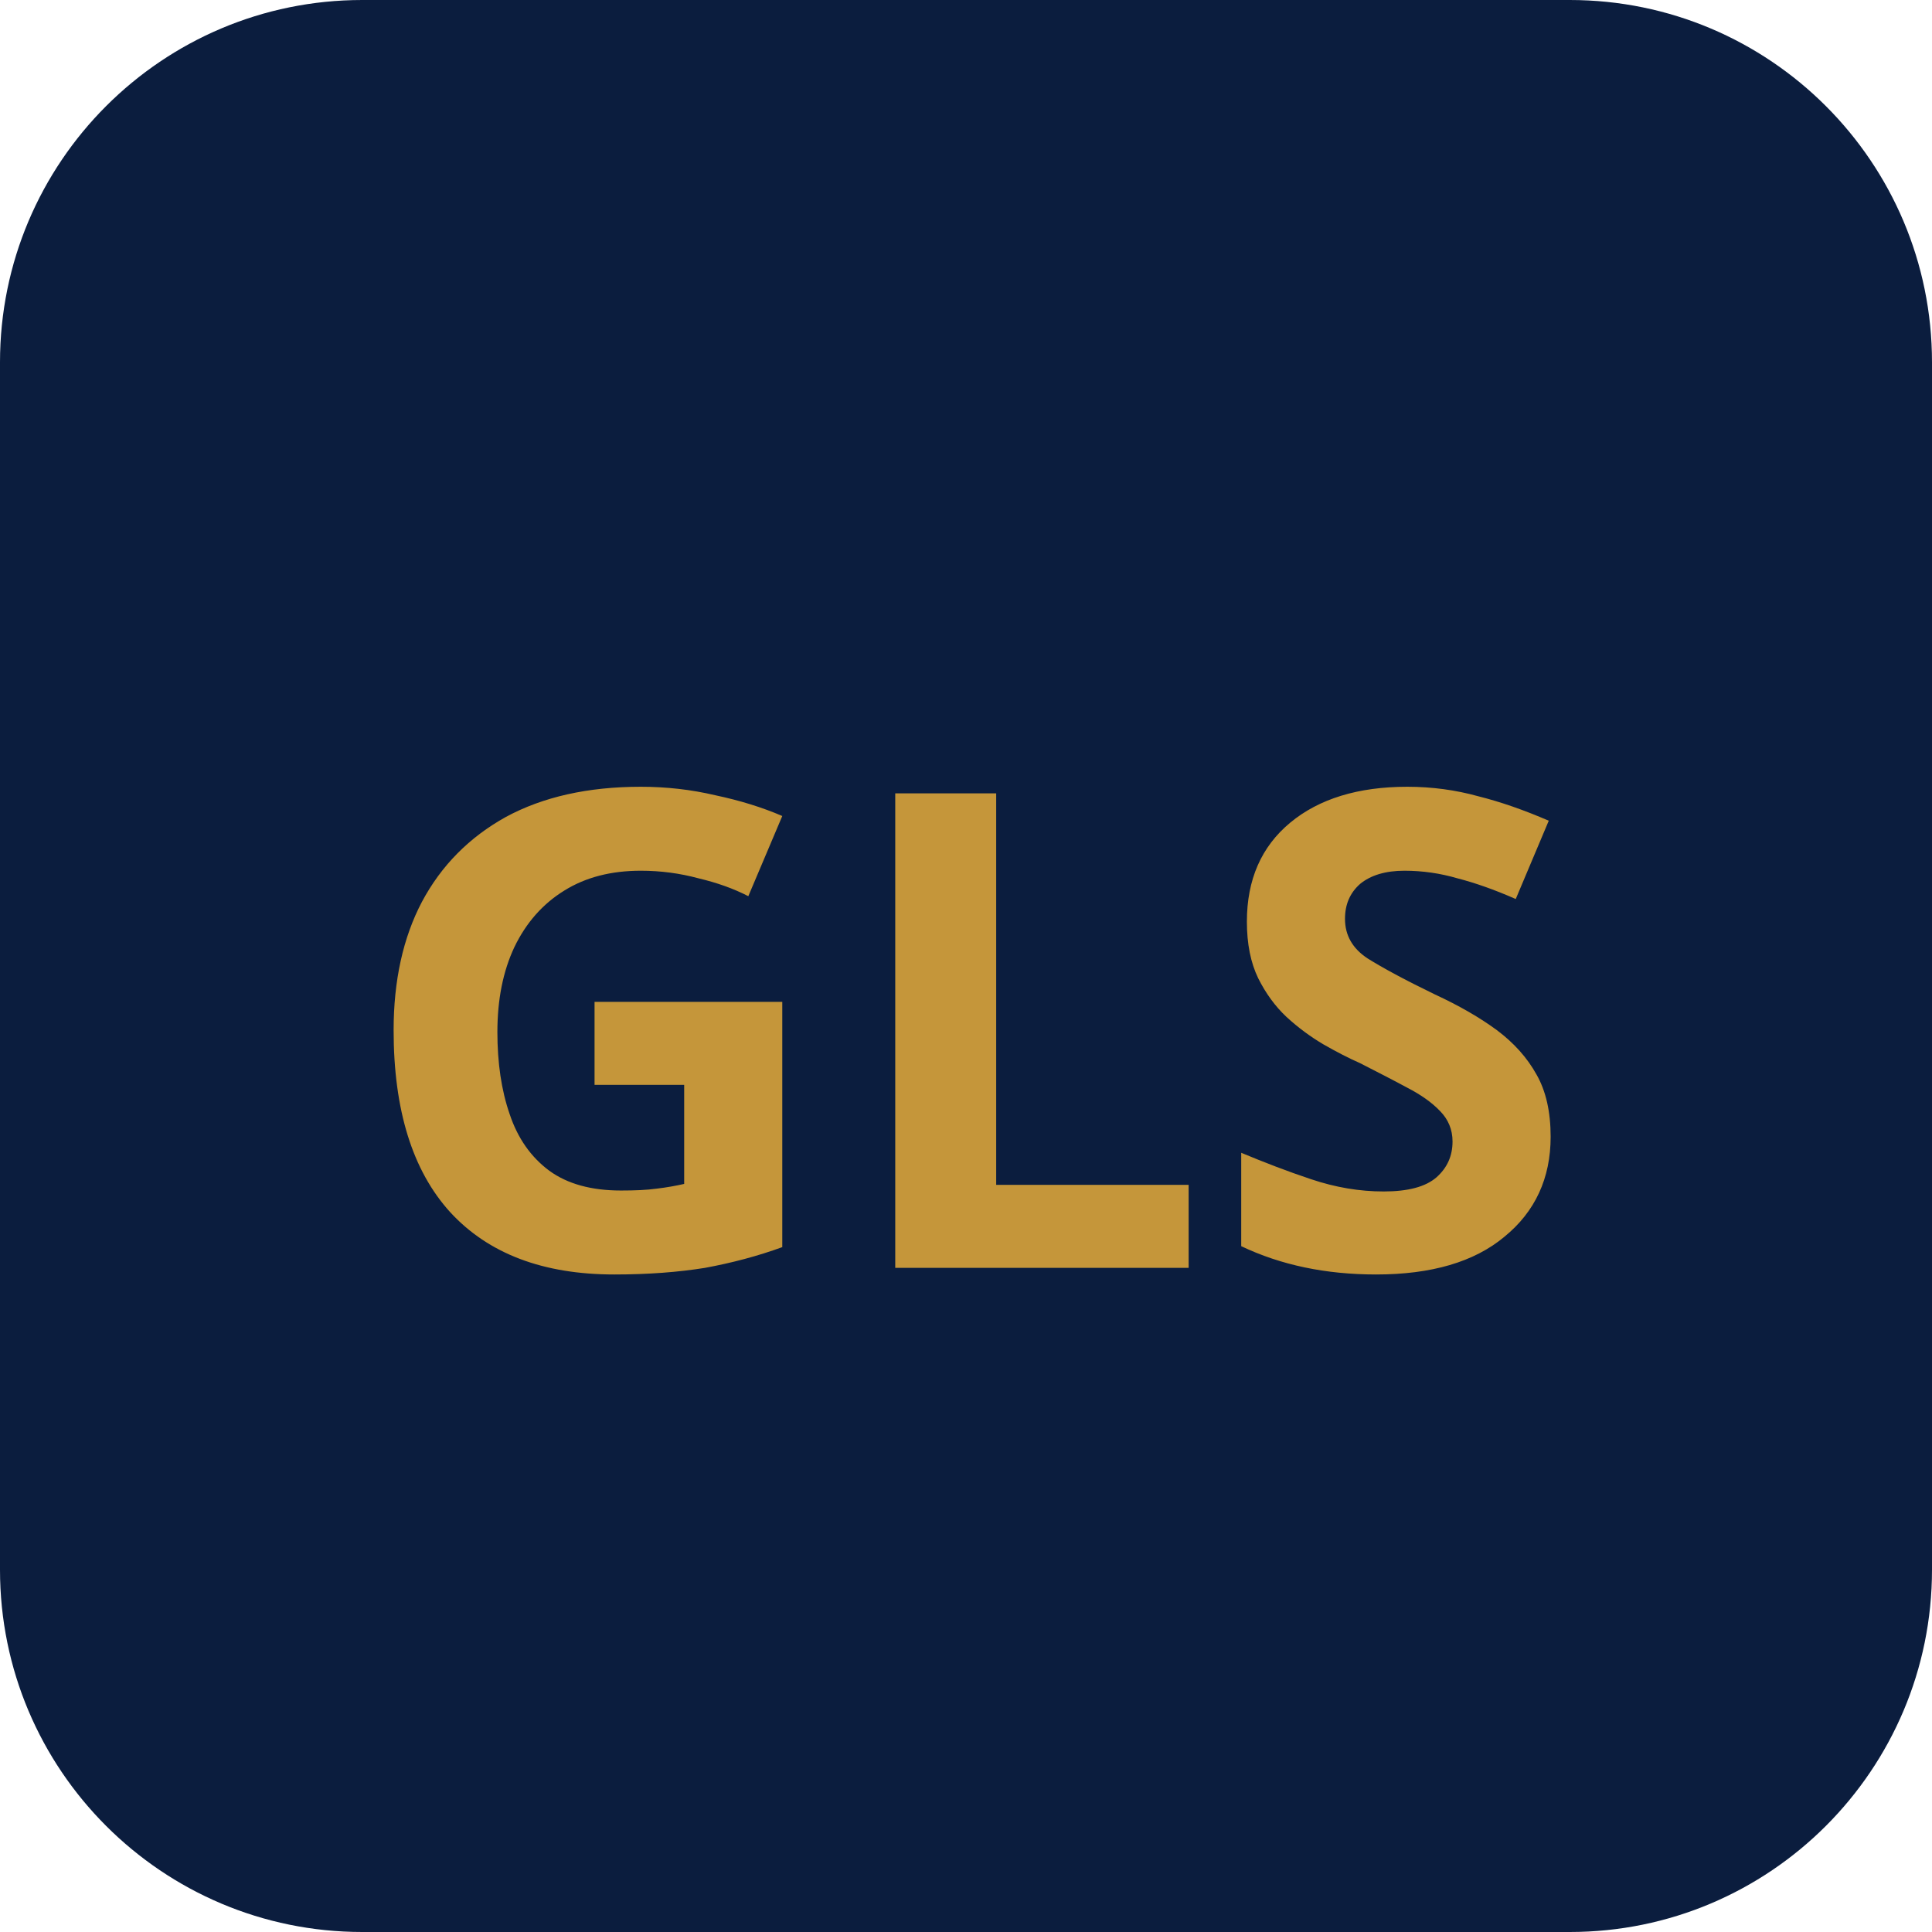
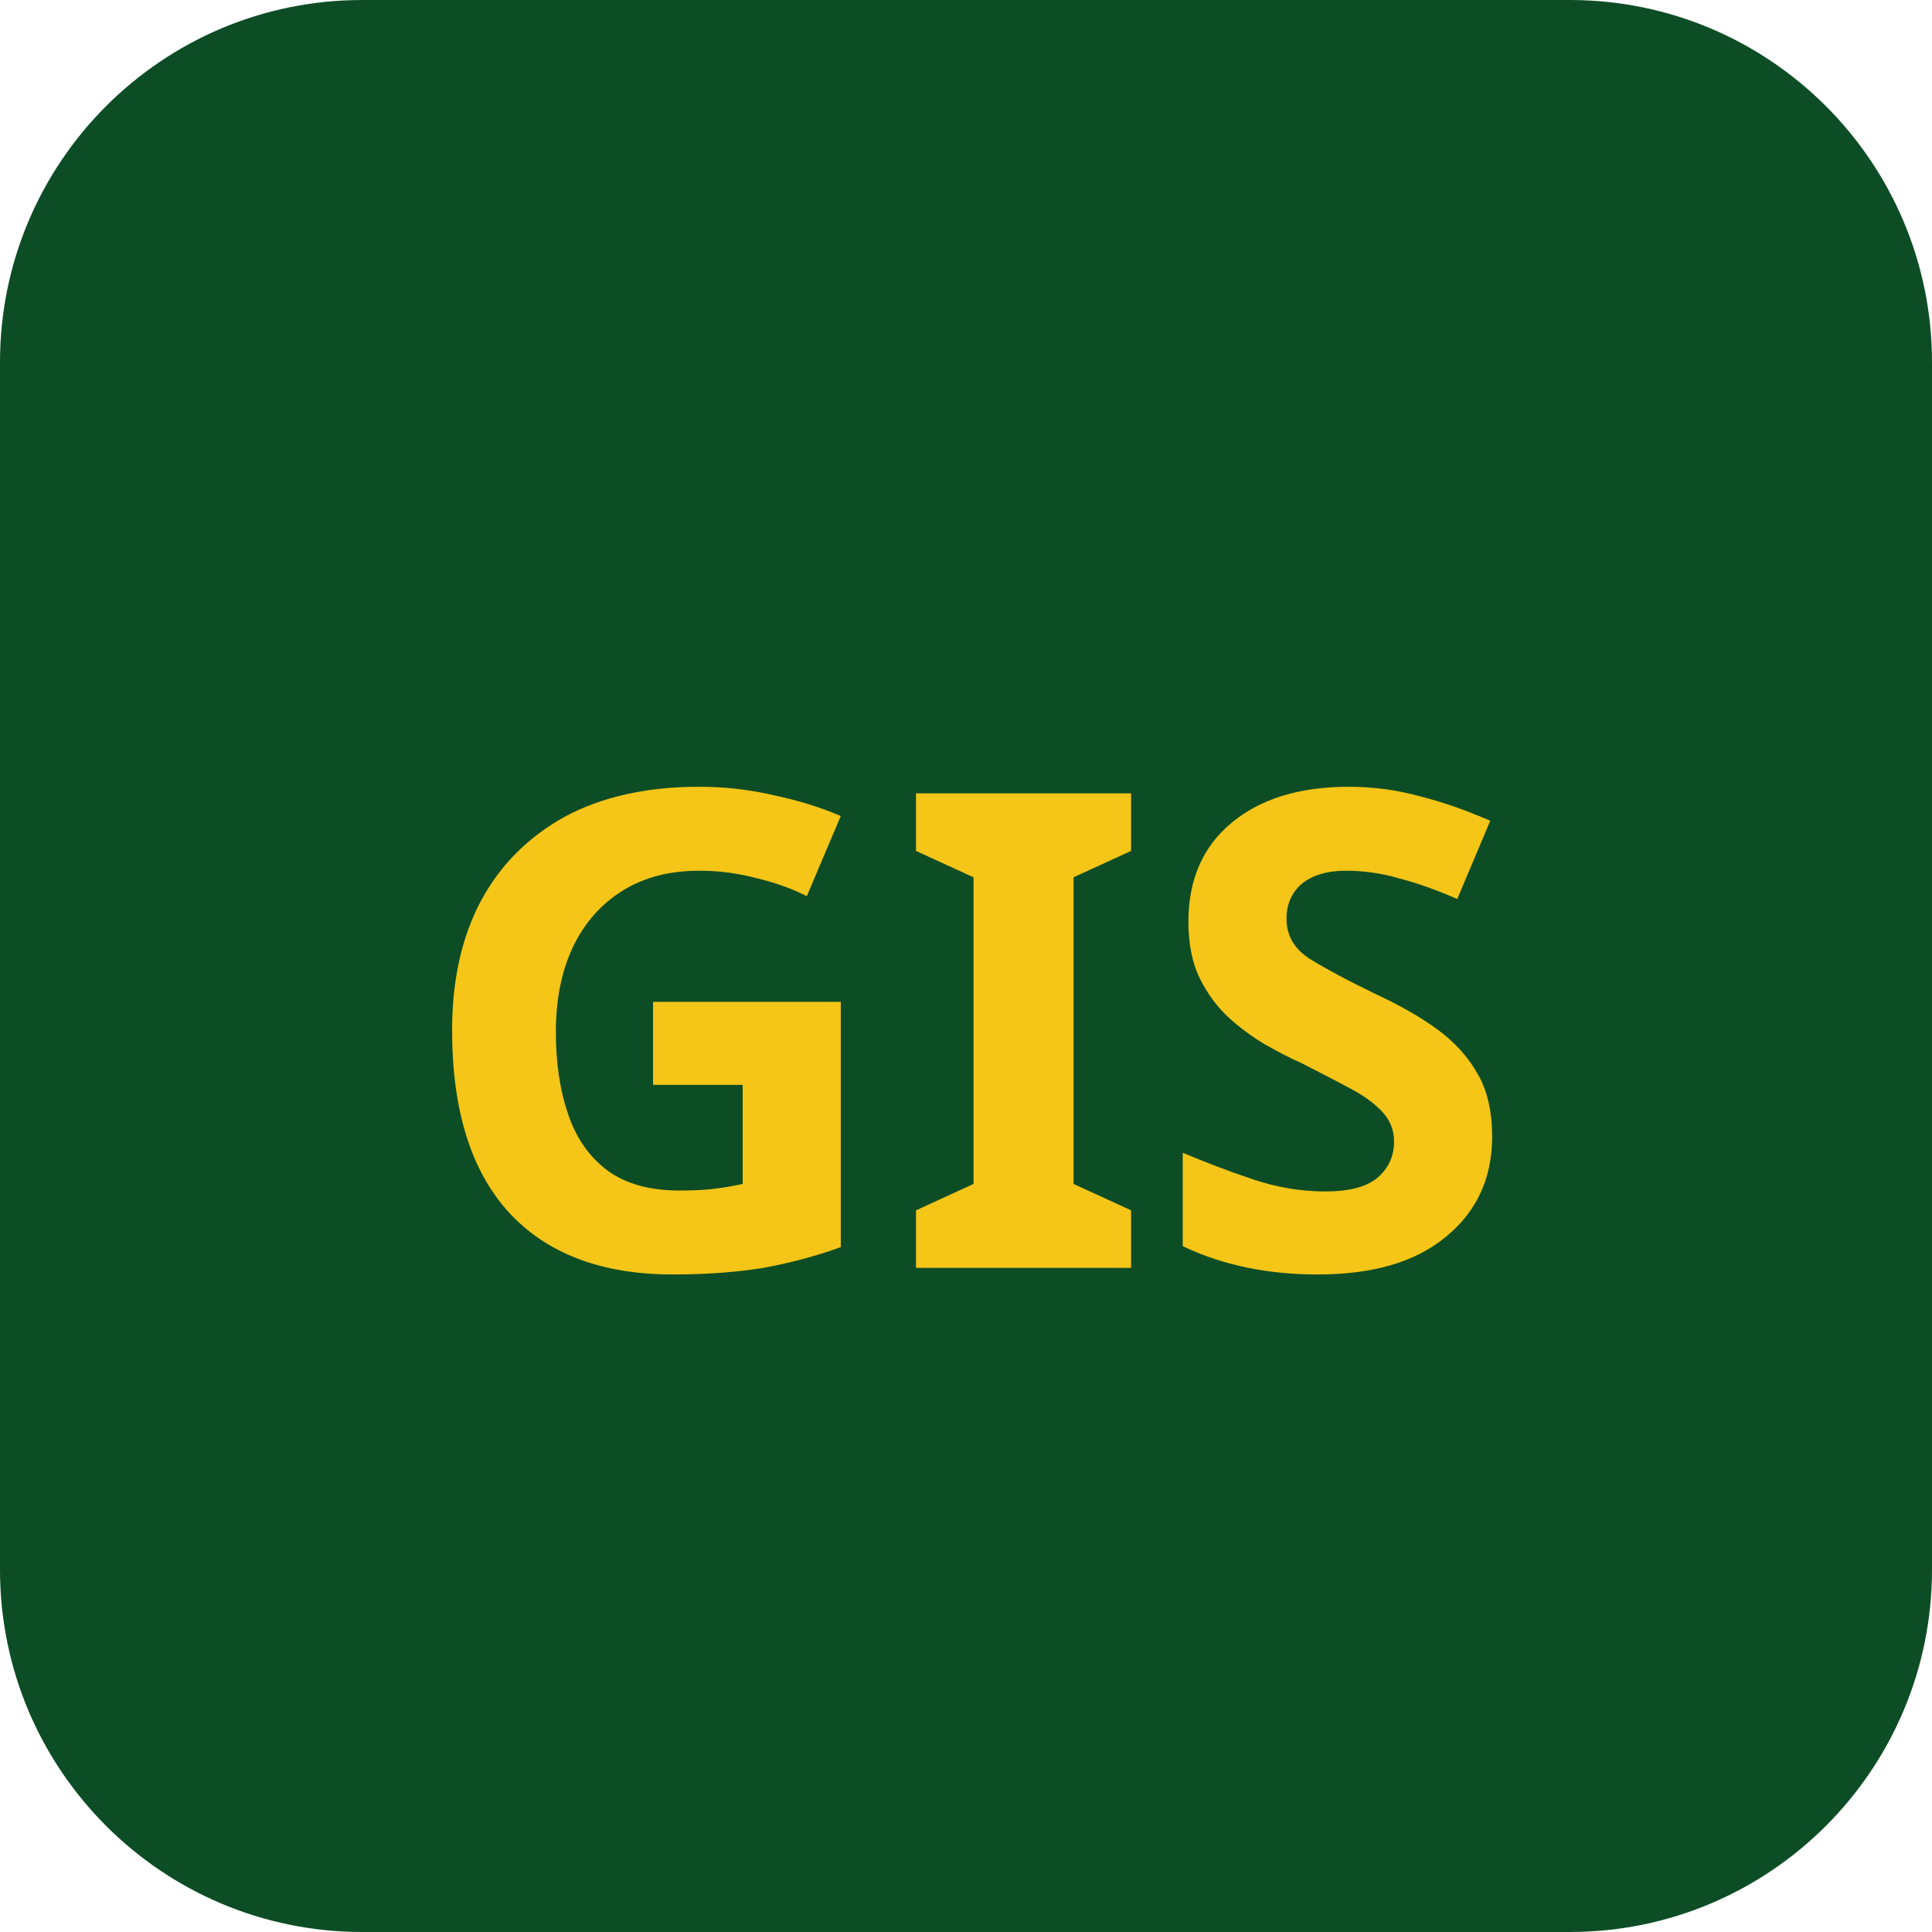
<svg xmlns="http://www.w3.org/2000/svg" viewBox="0 0 32 32">
-   <rect width="32" height="32" rx="6" fill="#0B1D3E" />
-   <text x="16" y="21" text-anchor="middle" font-family="system-ui, sans-serif" font-weight="700" font-size="11" fill="#C5963A">GLS</text>
+   <rect width="32" height="32" rx="6" fill="#0D4D25" />
+   <text x="16" y="21" text-anchor="middle" font-family="system-ui, sans-serif" font-weight="700" font-size="11" fill="#F5C518">GIS</text>
</svg>
